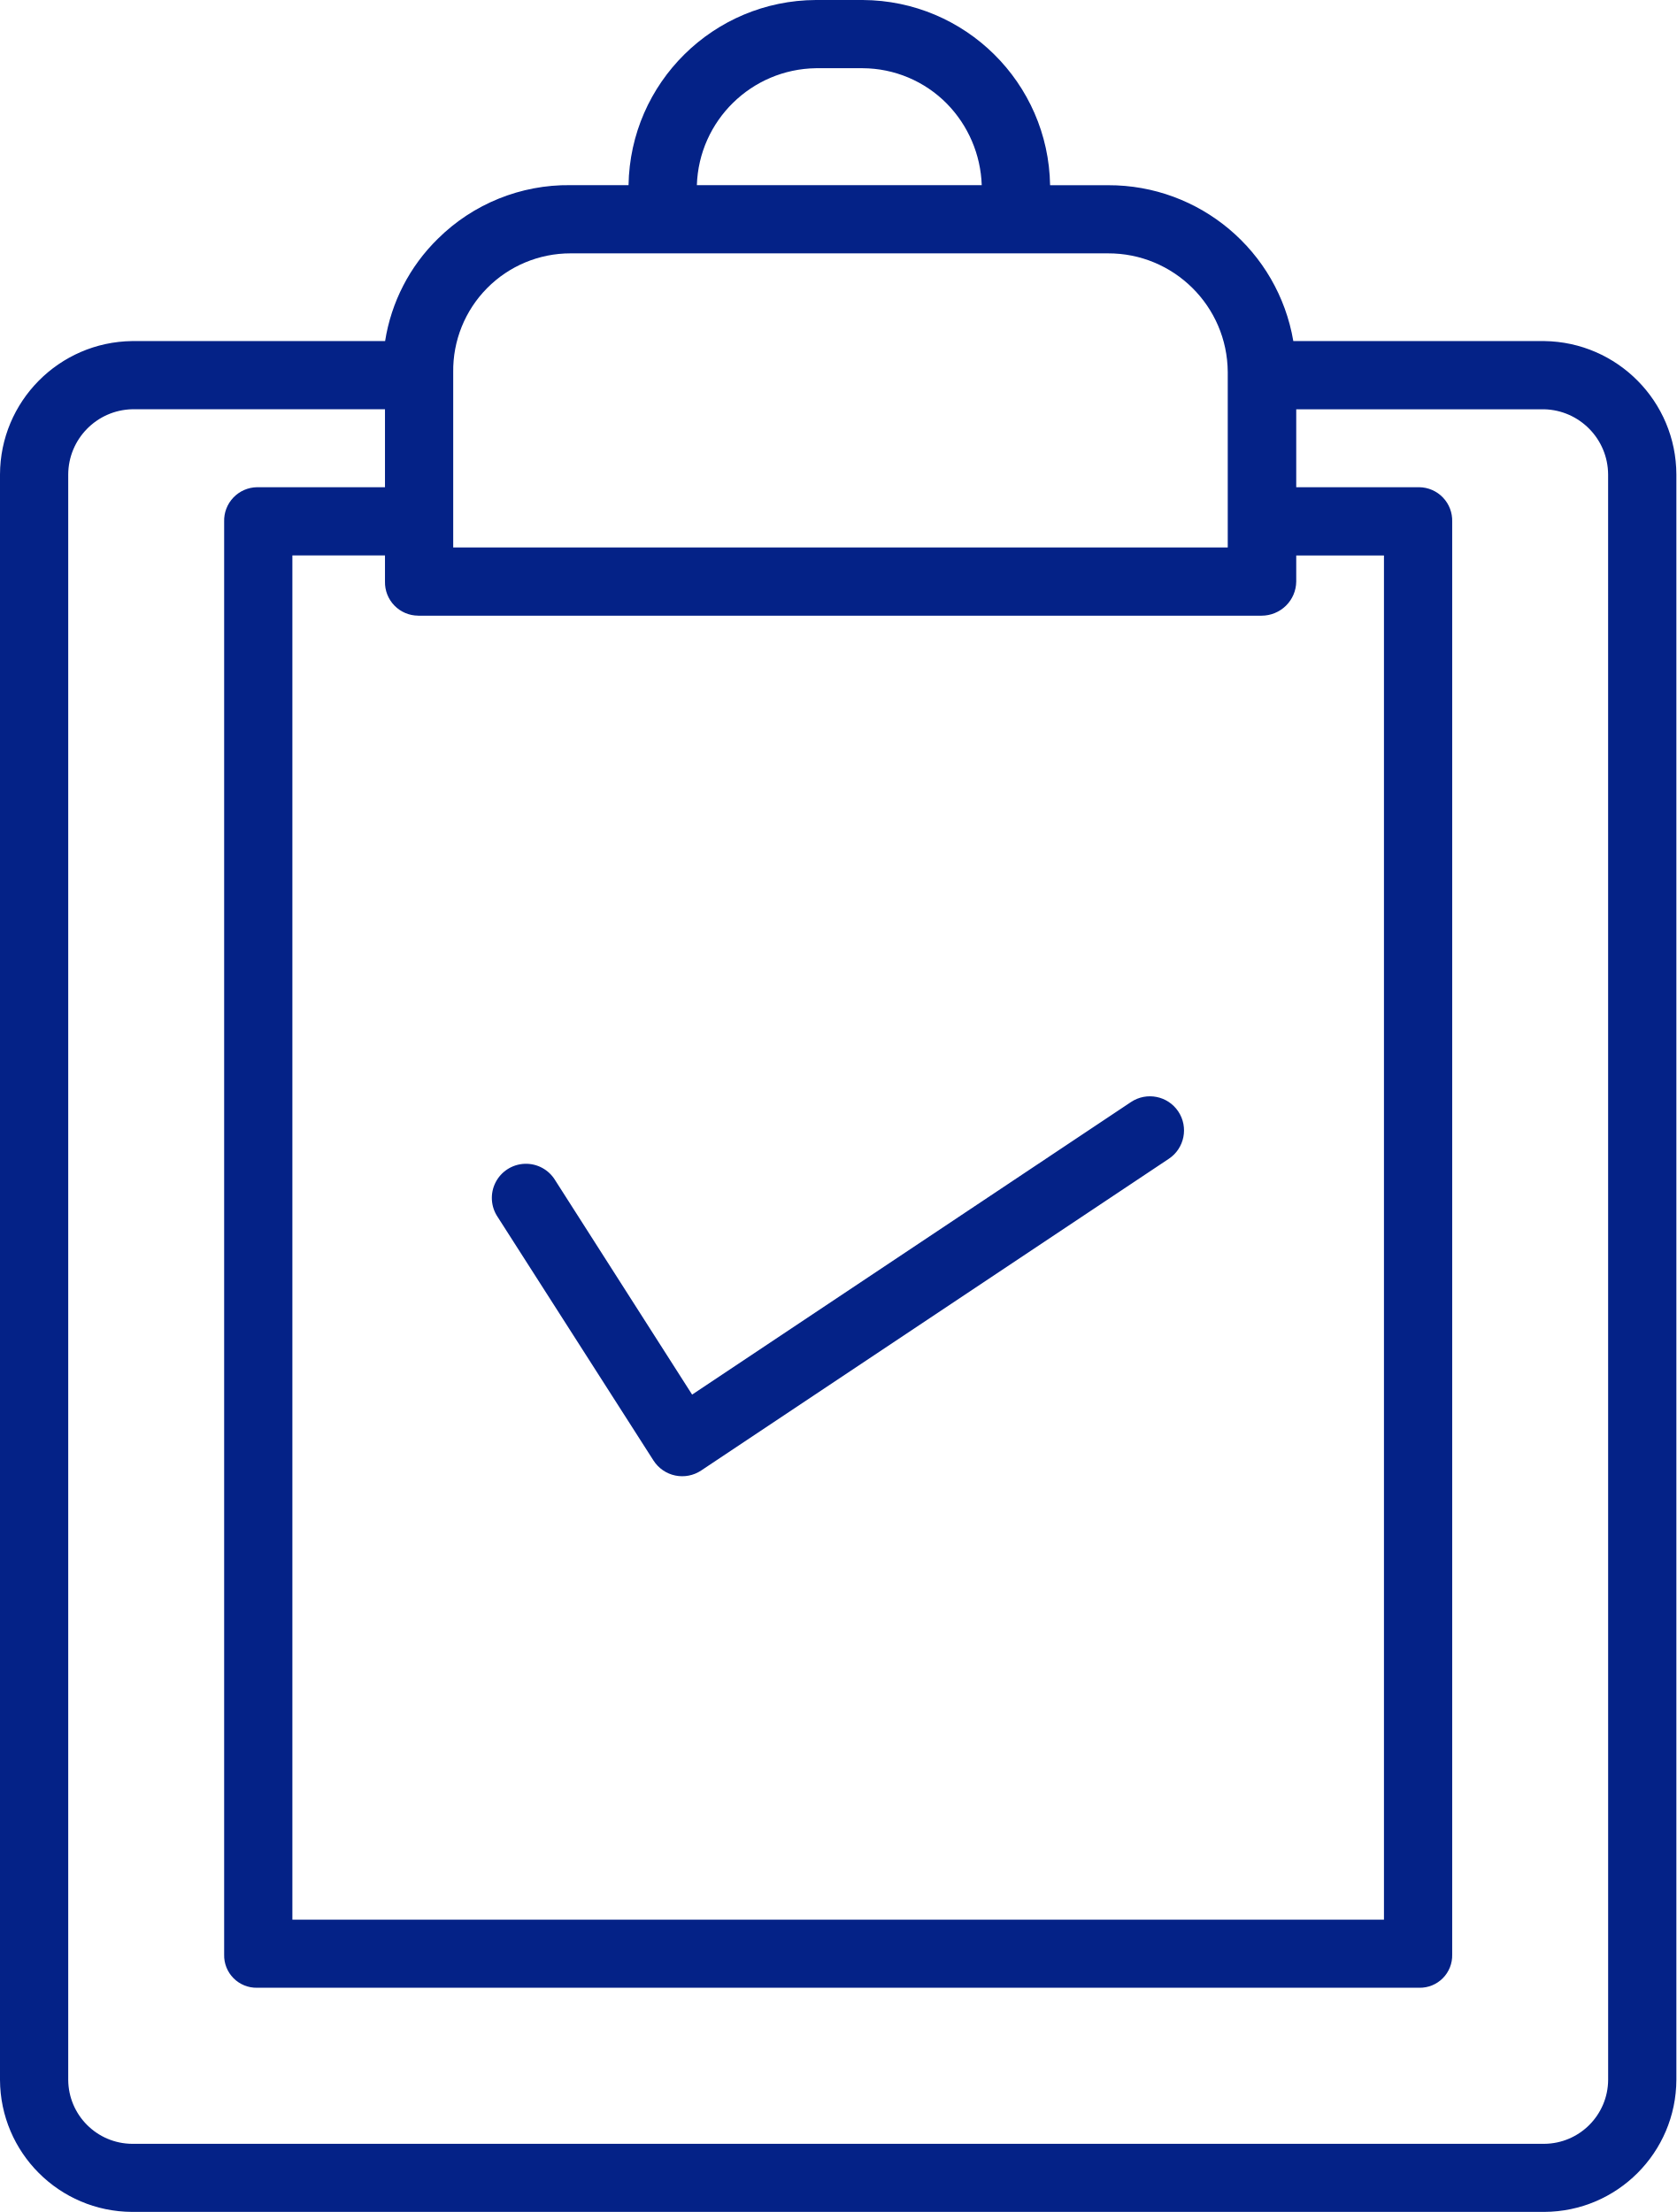
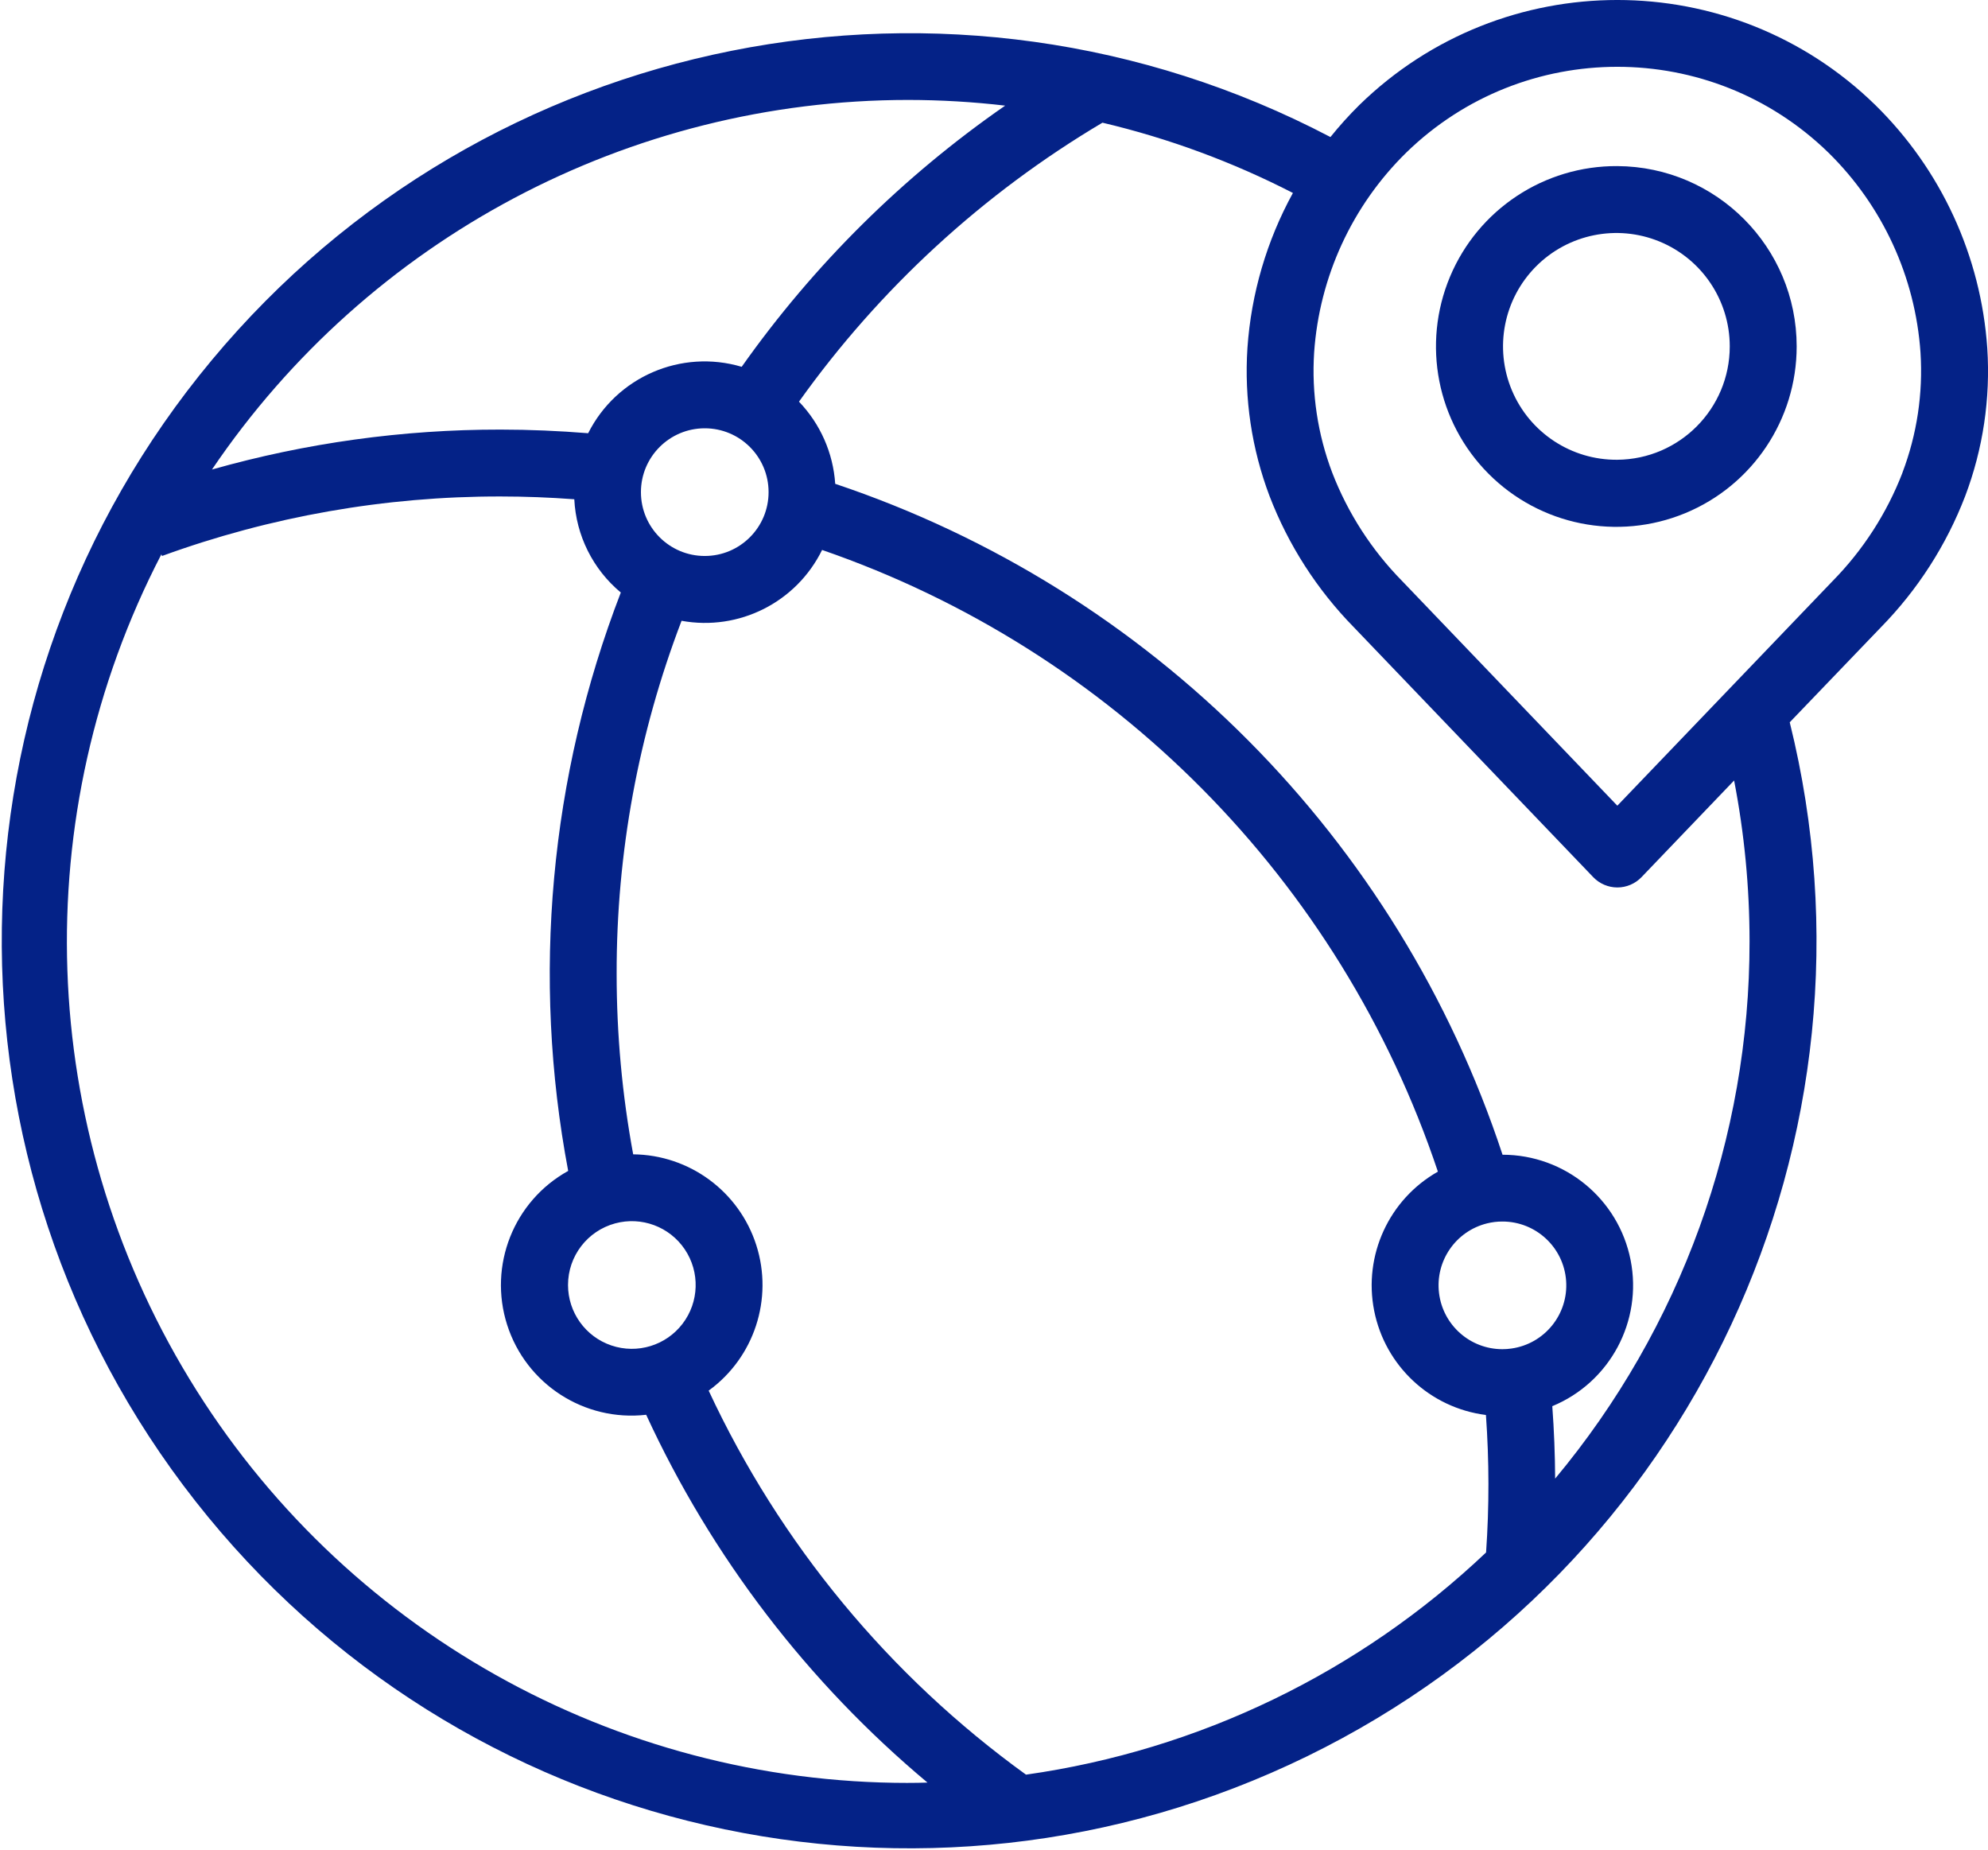
- <svg xmlns="http://www.w3.org/2000/svg" viewBox="0 0 50.542 66.703">
-   <path d="M46.559 10.285h-7.566a5.649 5.649 0 00-5.585-4.7H31.66A5.679 5.679 0 0026.01 0H24.6a5.676 5.676 0 00-5.65 5.583H17.2a5.581 5.581 0 00-4 1.618 5.513 5.513 0 00-1.589 3.084H3.983A4.036 4.036 0 000 14.31v48.409A4 4 0 003.983 66.7h42.576a4 4 0 003.983-3.985V14.31a4.036 4.036 0 00-3.983-4.025zM24.6 2.057h1.406a3.589 3.589 0 012.543 1.07 3.69 3.69 0 011.05 2.456H21.01a3.646 3.646 0 013.59-3.526zM13.664 11.22A3.535 3.535 0 0117.2 7.64h16.2a3.6 3.6 0 013.616 3.58v5.289H13.664zm-1.056 7.346h25.425a1.052 1.052 0 00.737-.3 1.038 1.038 0 00.311-.727v-.788h2.645v41.137H8.815V16.749h2.792v.788a1.005 1.005 0 001 1.028zm35.877 44.153a1.941 1.941 0 01-1.926 1.928H3.983a1.941 1.941 0 01-1.926-1.928V14.31a1.977 1.977 0 011.926-1.969h7.624v2.351H7.749a1.007 1.007 0 00-.991 1.039v43.21a.975.975 0 00.991 1h35.043a.975.975 0 00.991-1V15.732a1.007 1.007 0 00-.991-1.04h-3.711v-2.35h7.477a1.977 1.977 0 011.926 1.969z" fill="#042287" />
-   <path d="M19.703 44.043a1.029 1.029 0 001.437.3l14.1-9.4a1.028 1.028 0 10-1.141-1.711l-13.232 8.822-4.13-6.466a1.029 1.029 0 10-1.733 1.109z" fill="#042287" />
+ <svg xmlns="http://www.w3.org/2000/svg" width="84.879" height="78.963">
+   <path d="M80.068 4.483a15.773 15.773 0 00-22.03 0 16.233 16.233 0 00-1.234 1.367 38.739 38.739 0 1019.61 24.983l3.89-4.053a16.4 16.4 0 003.6-5.6 15.067 15.067 0 00.944-6.319 16.078 16.078 0 00-4.78-10.378zM38.78 4.266a36.012 36.012 0 014.136.243 45.533 45.533 0 00-11.249 11.149 5.565 5.565 0 00-6.555 2.835c-1.246-.1-2.5-.155-3.742-.155a44.992 44.992 0 00-12.32 1.705A35.912 35.912 0 0138.78 4.266zm-5.965 16.742a2.725 2.725 0 11-2.725-2.725 2.724 2.724 0 012.725 2.725zm5.961 55.1A35.909 35.909 0 016.89 23.663l.026.071a42.04 42.04 0 0114.454-2.541c1.046 0 2.1.041 3.15.119a5.528 5.528 0 001.986 3.981 45.245 45.245 0 00-2.247 24.69 5.572 5.572 0 003.33 10.41 45.026 45.026 0 0012.01 15.7c-.273.01-.547.014-.819.014zM26.264 52.223a2.725 2.725 0 11-2.012 2.632 2.725 2.725 0 012.012-2.632zm37.184 14.048a35.828 35.828 0 01-19.642 9.484 42.211 42.211 0 01-13.549-16.393 5.576 5.576 0 00-3.223-10.087 42.353 42.353 0 01-.706-7.709A41.922 41.922 0 0129.1 26.5a5.571 5.571 0 006-3.024 42.276 42.276 0 0126.292 26.538 5.579 5.579 0 002.051 10.388 41.676 41.676 0 01.006 5.867zm1.084-8.706a2.541 2.541 0 01-.389.028 2.725 2.725 0 01-.653-5.37 2.671 2.671 0 01.653-.079 2.724 2.724 0 01.389 5.421zm1.866 5.561a45.11 45.11 0 00-.122-3.1 5.578 5.578 0 00-2.124-10.734A45.11 45.11 0 0035.66 20.653a5.6 5.6 0 00-1.547-3.507A42.613 42.613 0 0147.07 5.237a35.793 35.793 0 018.132 3 16.04 16.04 0 00-1.942 6.62 15.072 15.072 0 00.944 6.319 16.392 16.392 0 003.6 5.6l10.22 10.667a1.428 1.428 0 002.062 0l3.953-4.126a36.169 36.169 0 01.659 6.864 35.756 35.756 0 01-8.3 22.937zm14.828-42.944a13.562 13.562 0 01-2.985 4.625l-9.188 9.586-9.189-9.592a13.562 13.562 0 01-2.984-4.625 12.235 12.235 0 01-.772-5.128 13.225 13.225 0 013.932-8.533 12.918 12.918 0 0118.025 0 13.225 13.225 0 013.932 8.533 12.235 12.235 0 01-.771 5.128z" fill="#042287" />
+   <path d="M69.053 7.09a7.7 7.7 0 107.657 7.7 7.7 7.7 0 00-7.657-7.7zm0 12.536a4.84 4.84 0 114.8-4.84 4.84 4.84 0 01-4.8 4.84z" fill="#042287" />
</svg>
